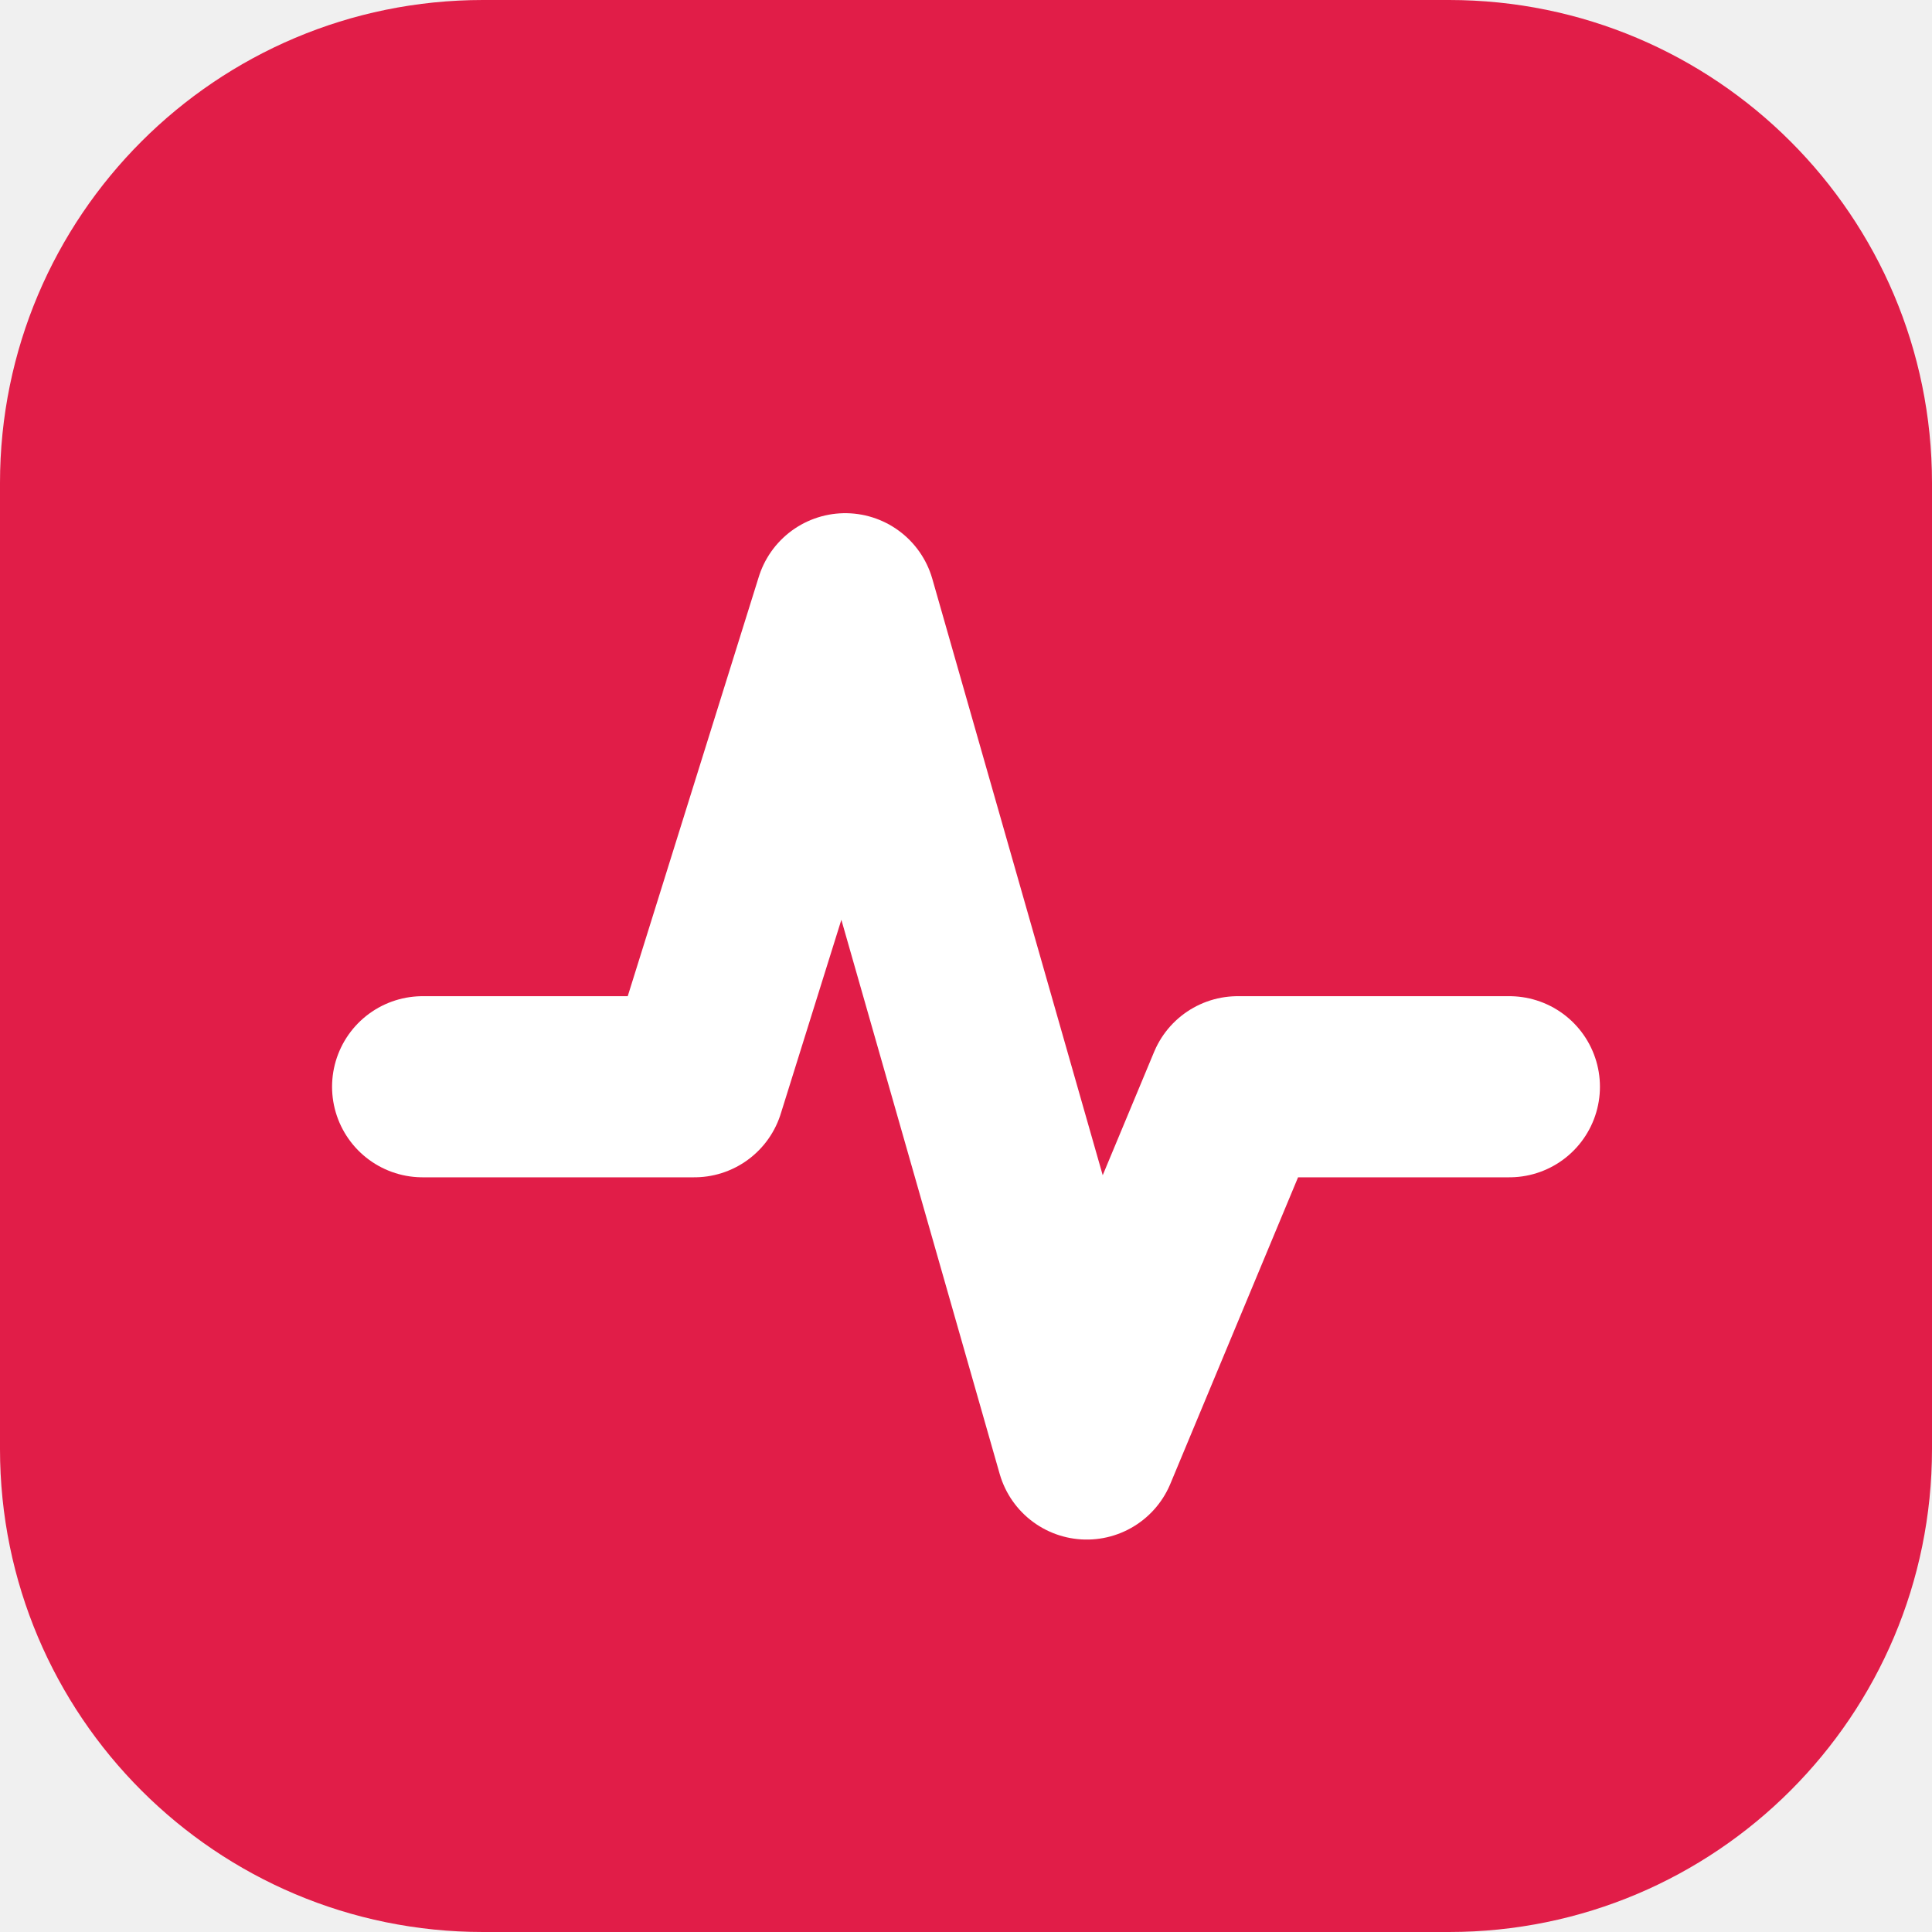
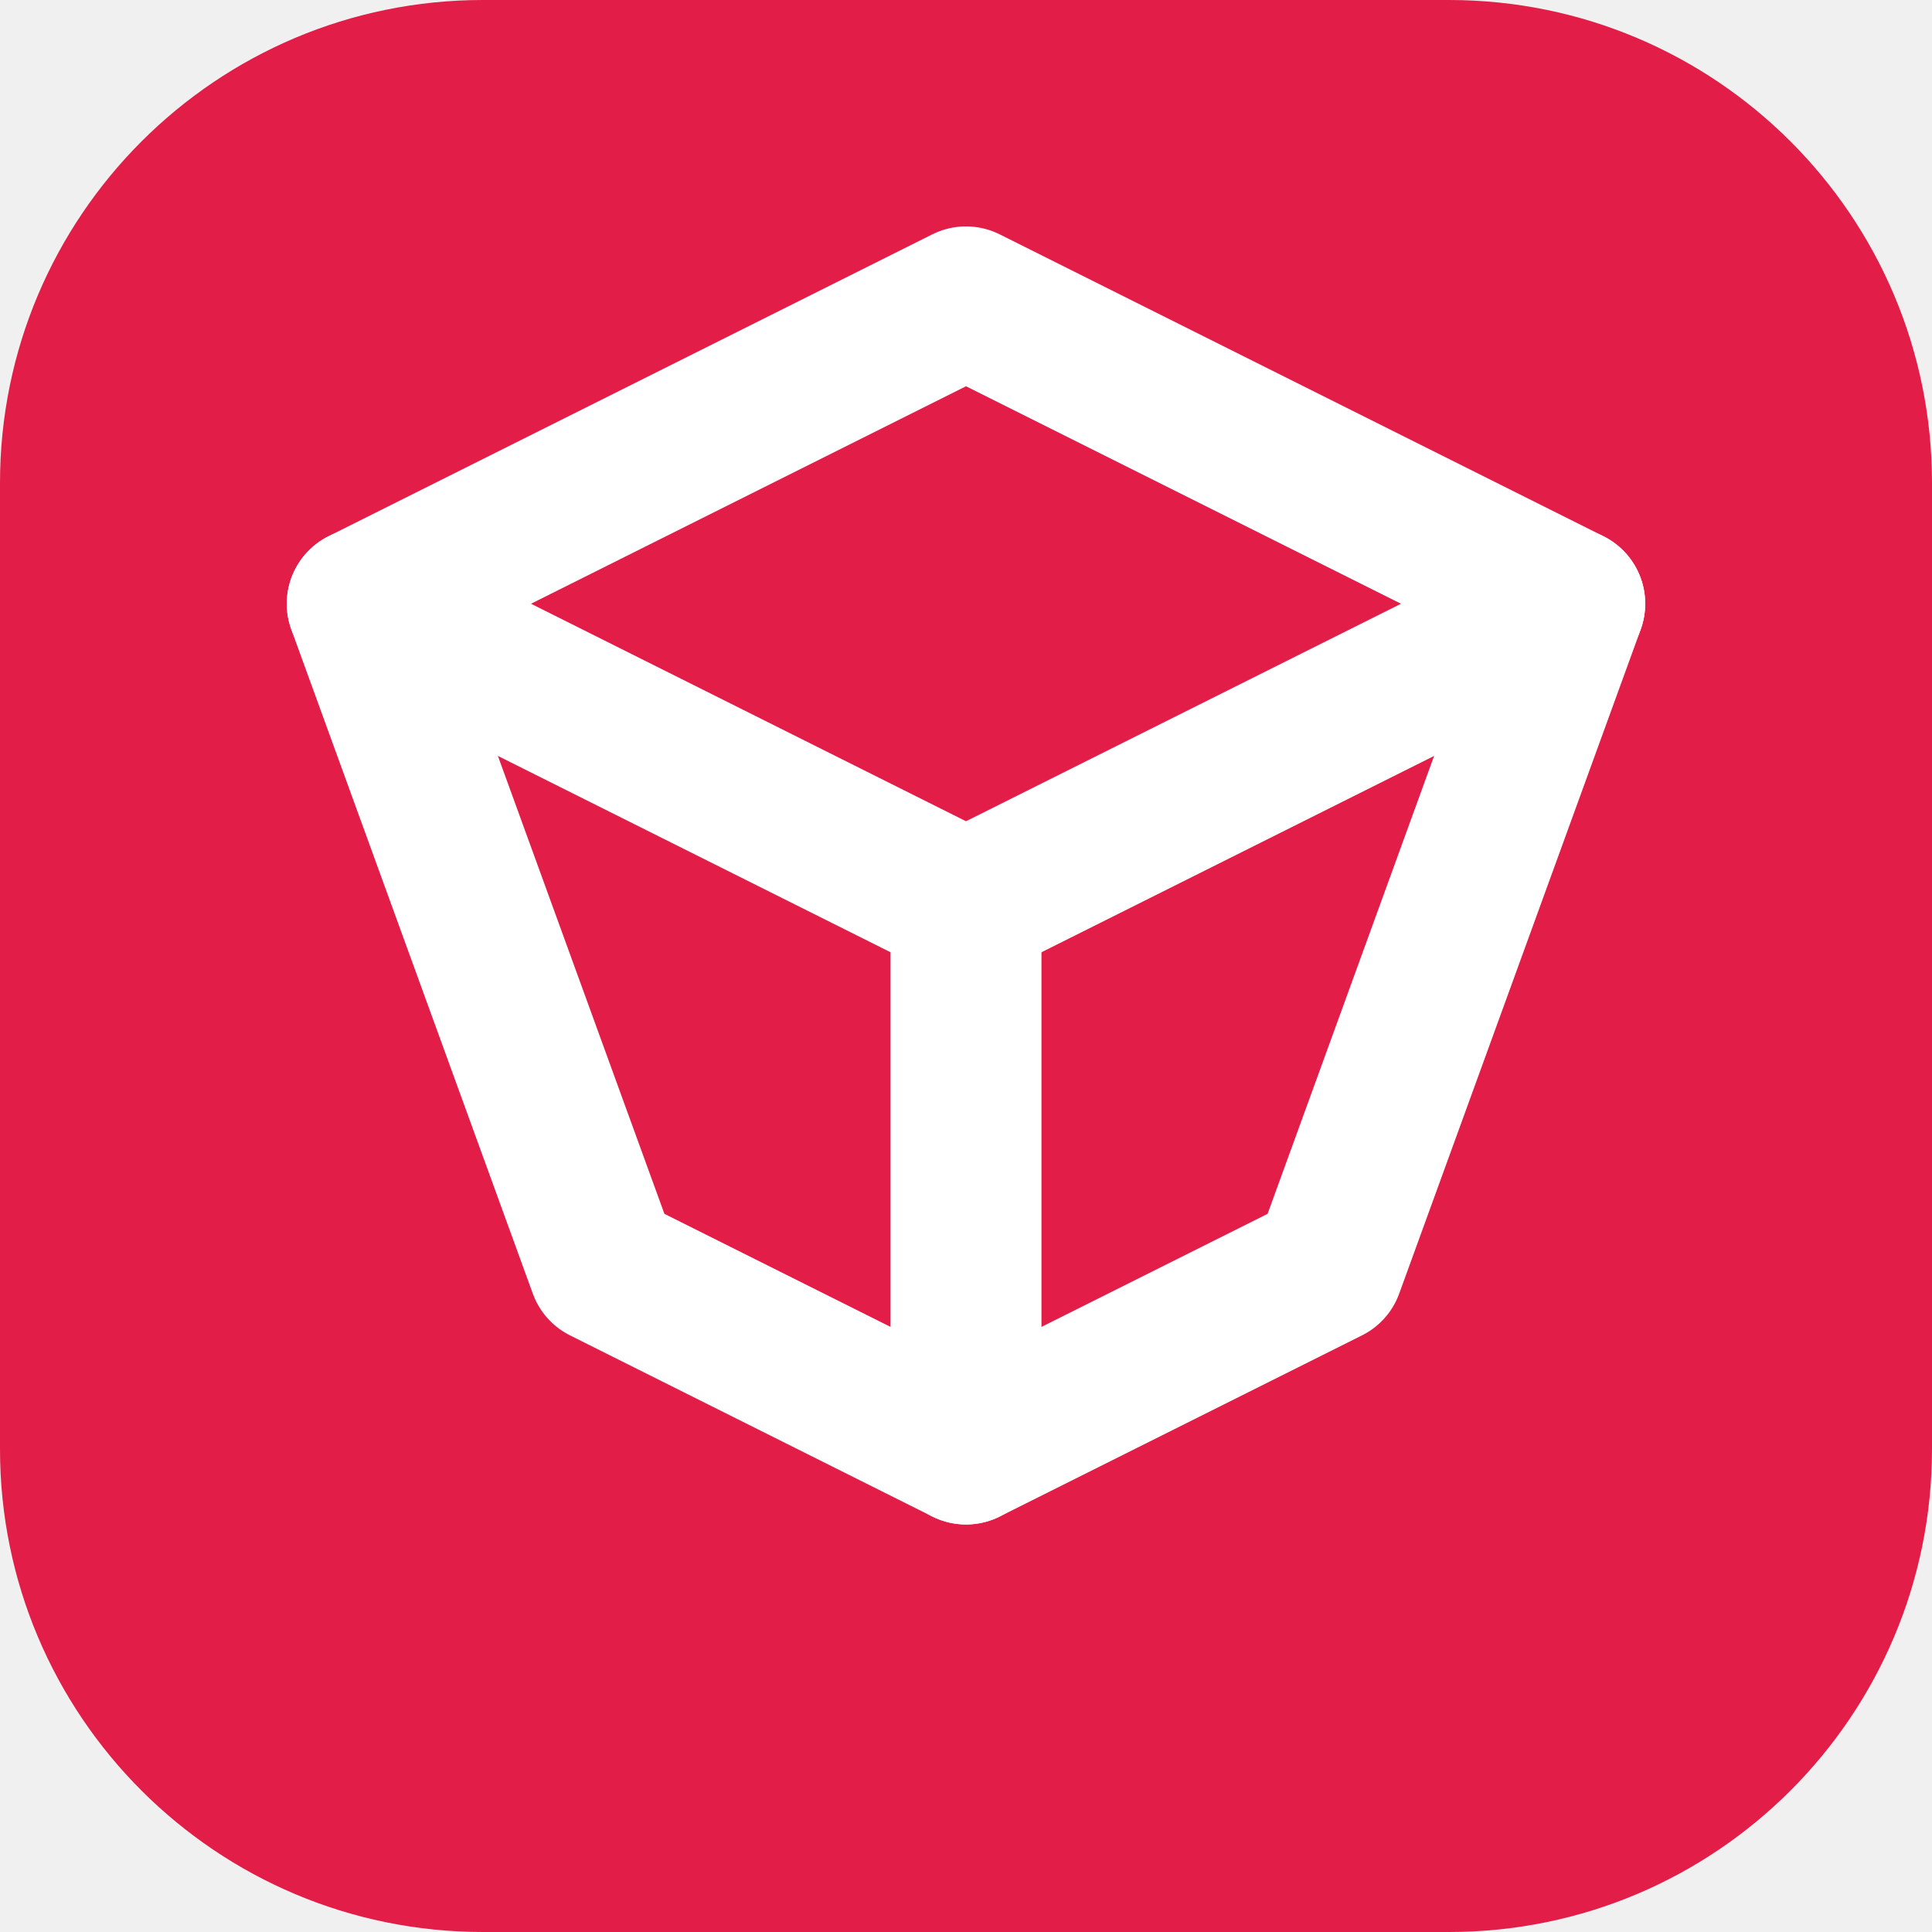
<svg xmlns="http://www.w3.org/2000/svg" viewBox="0 0 64 64">
  <rect width="64" height="64" rx="16" fill="#e11d48" />
-   <path d="M14 36h9l5-16 8 28 5-12h9" fill="none" stroke="#fff" stroke-width="6" stroke-linecap="round" stroke-linejoin="round" />
+   <path d="M32 10 L52 20 L32 30 L12 20 Z" fill="none" stroke="#fff" stroke-width="5" stroke-linecap="round" stroke-linejoin="round" />
+   <path d="M12 20 L20 42 L32 48 L44 42 L52 20" fill="none" stroke="#fff" stroke-width="5" stroke-linecap="round" stroke-linejoin="round" />
+   <path d="M32 30 L32 48" fill="none" stroke="#fff" stroke-width="5" stroke-linecap="round" stroke-linejoin="round" />
</svg>
